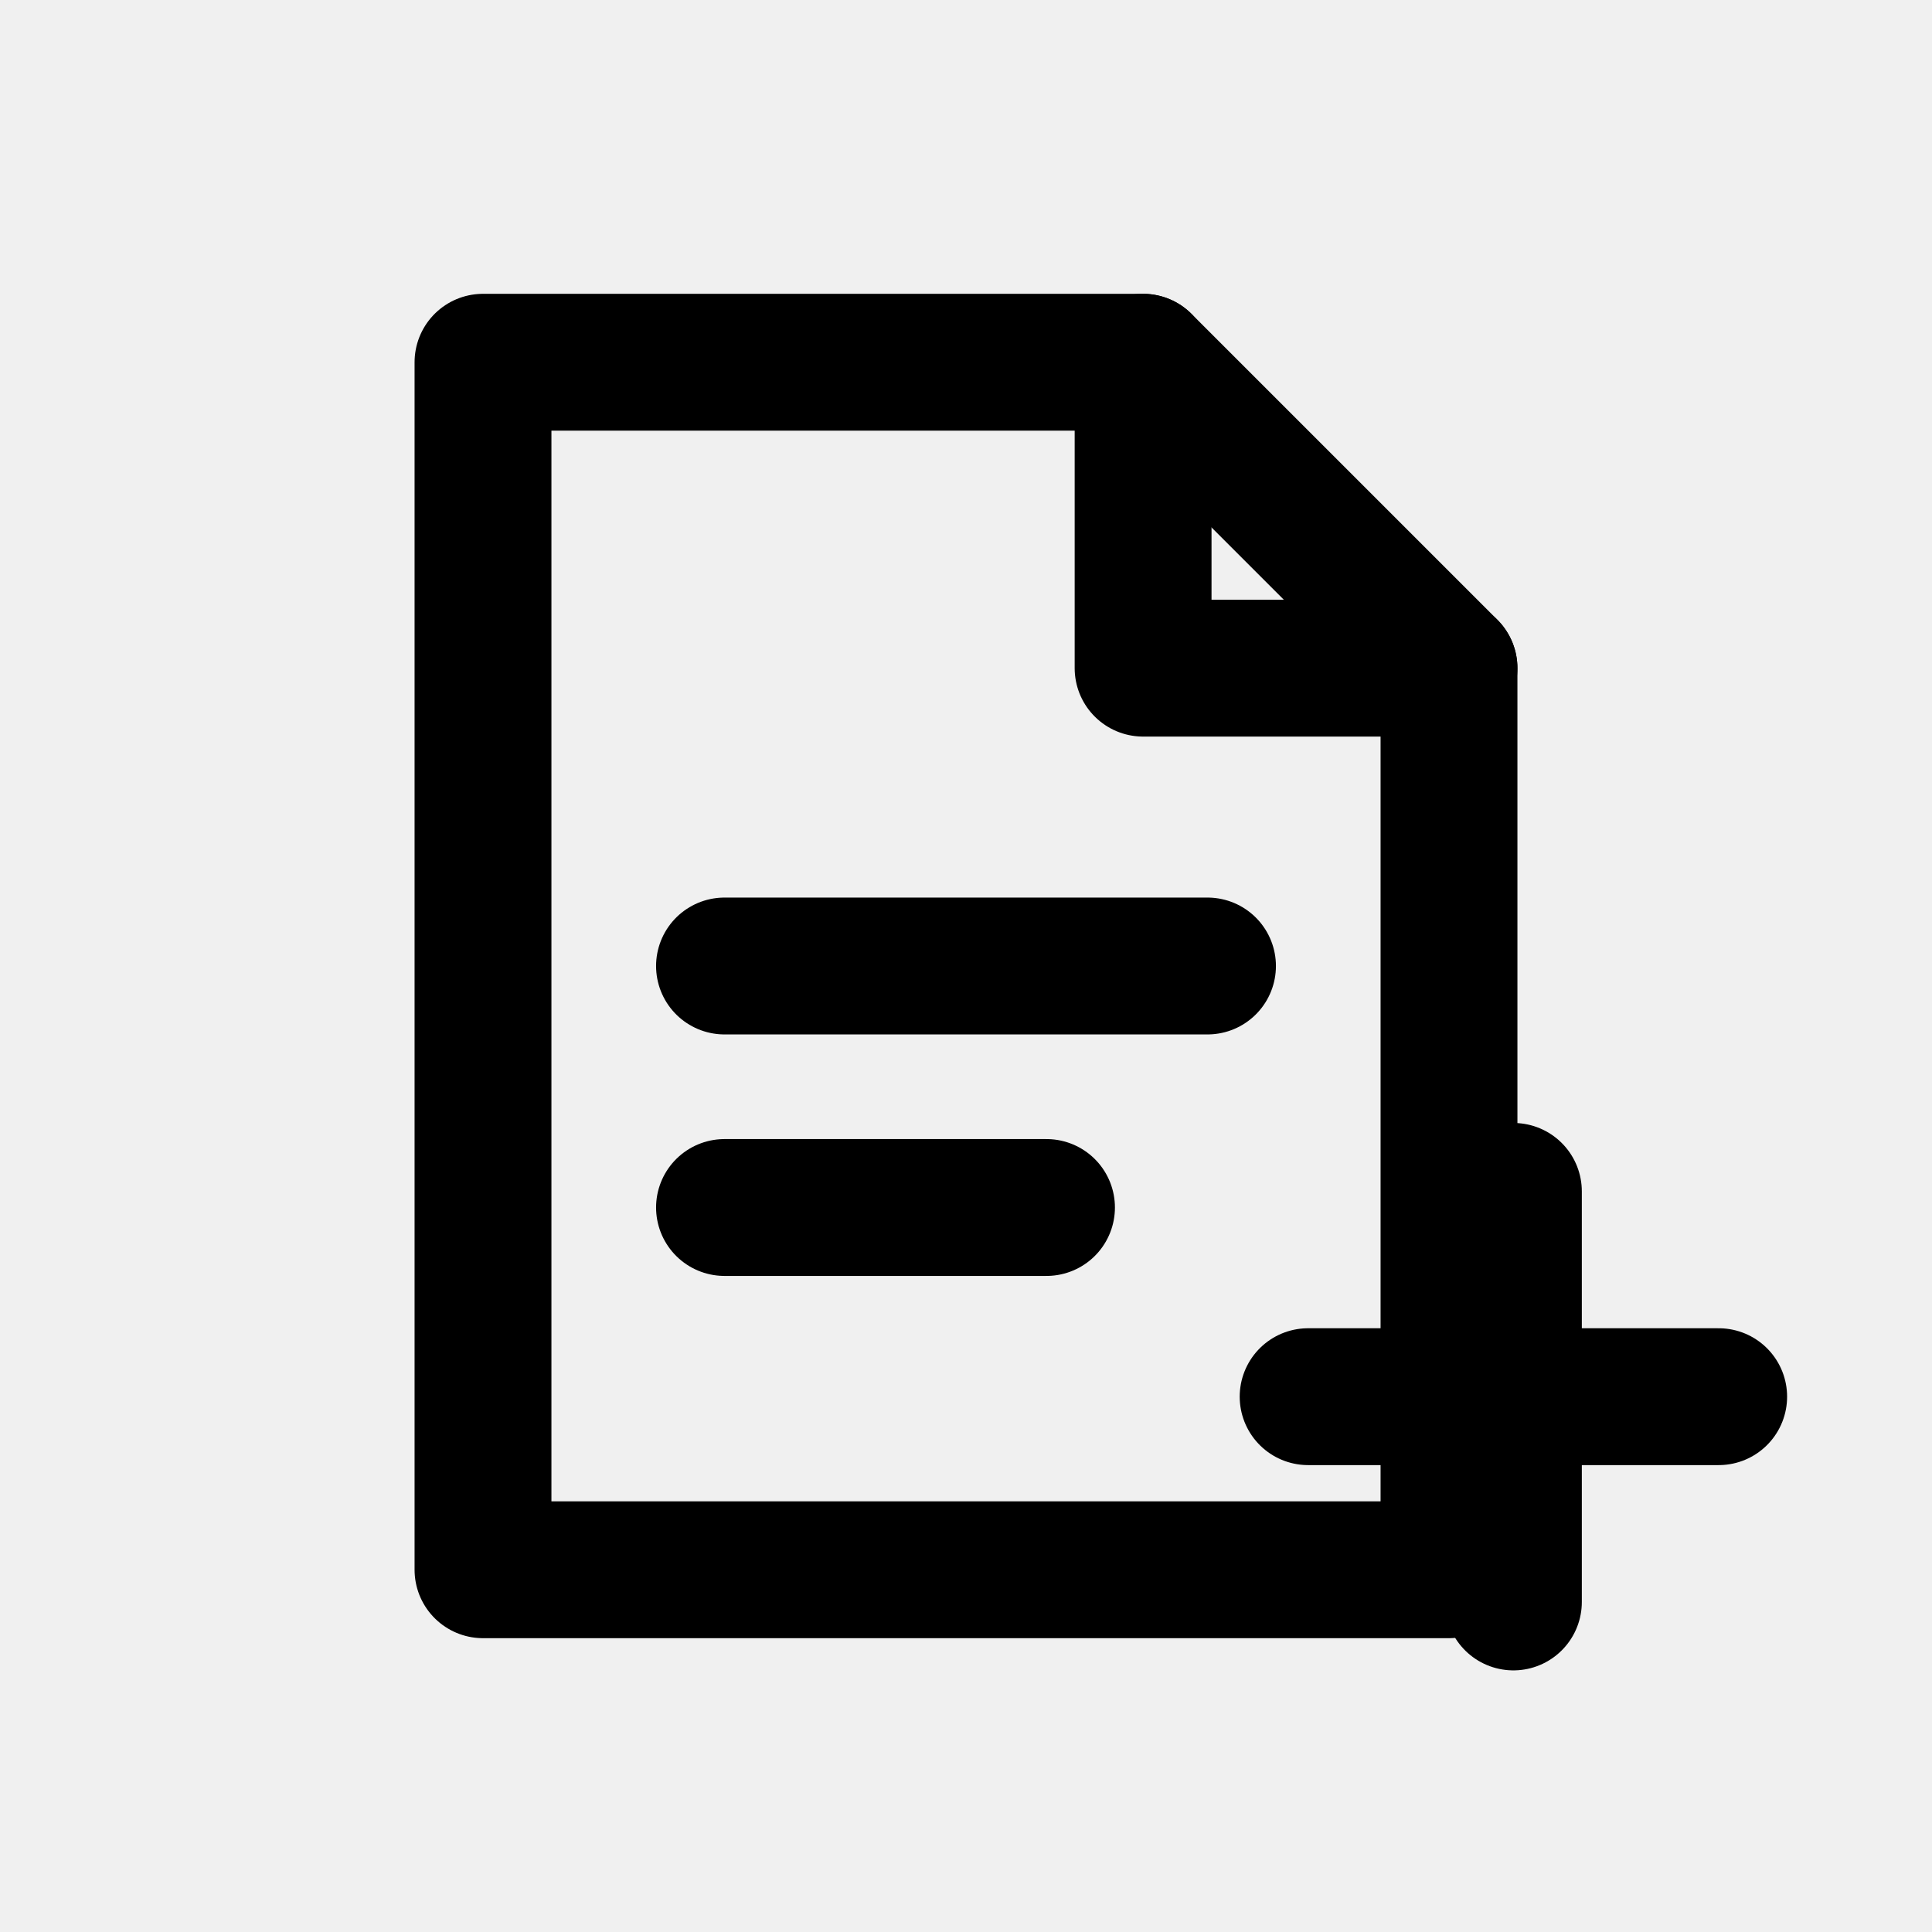
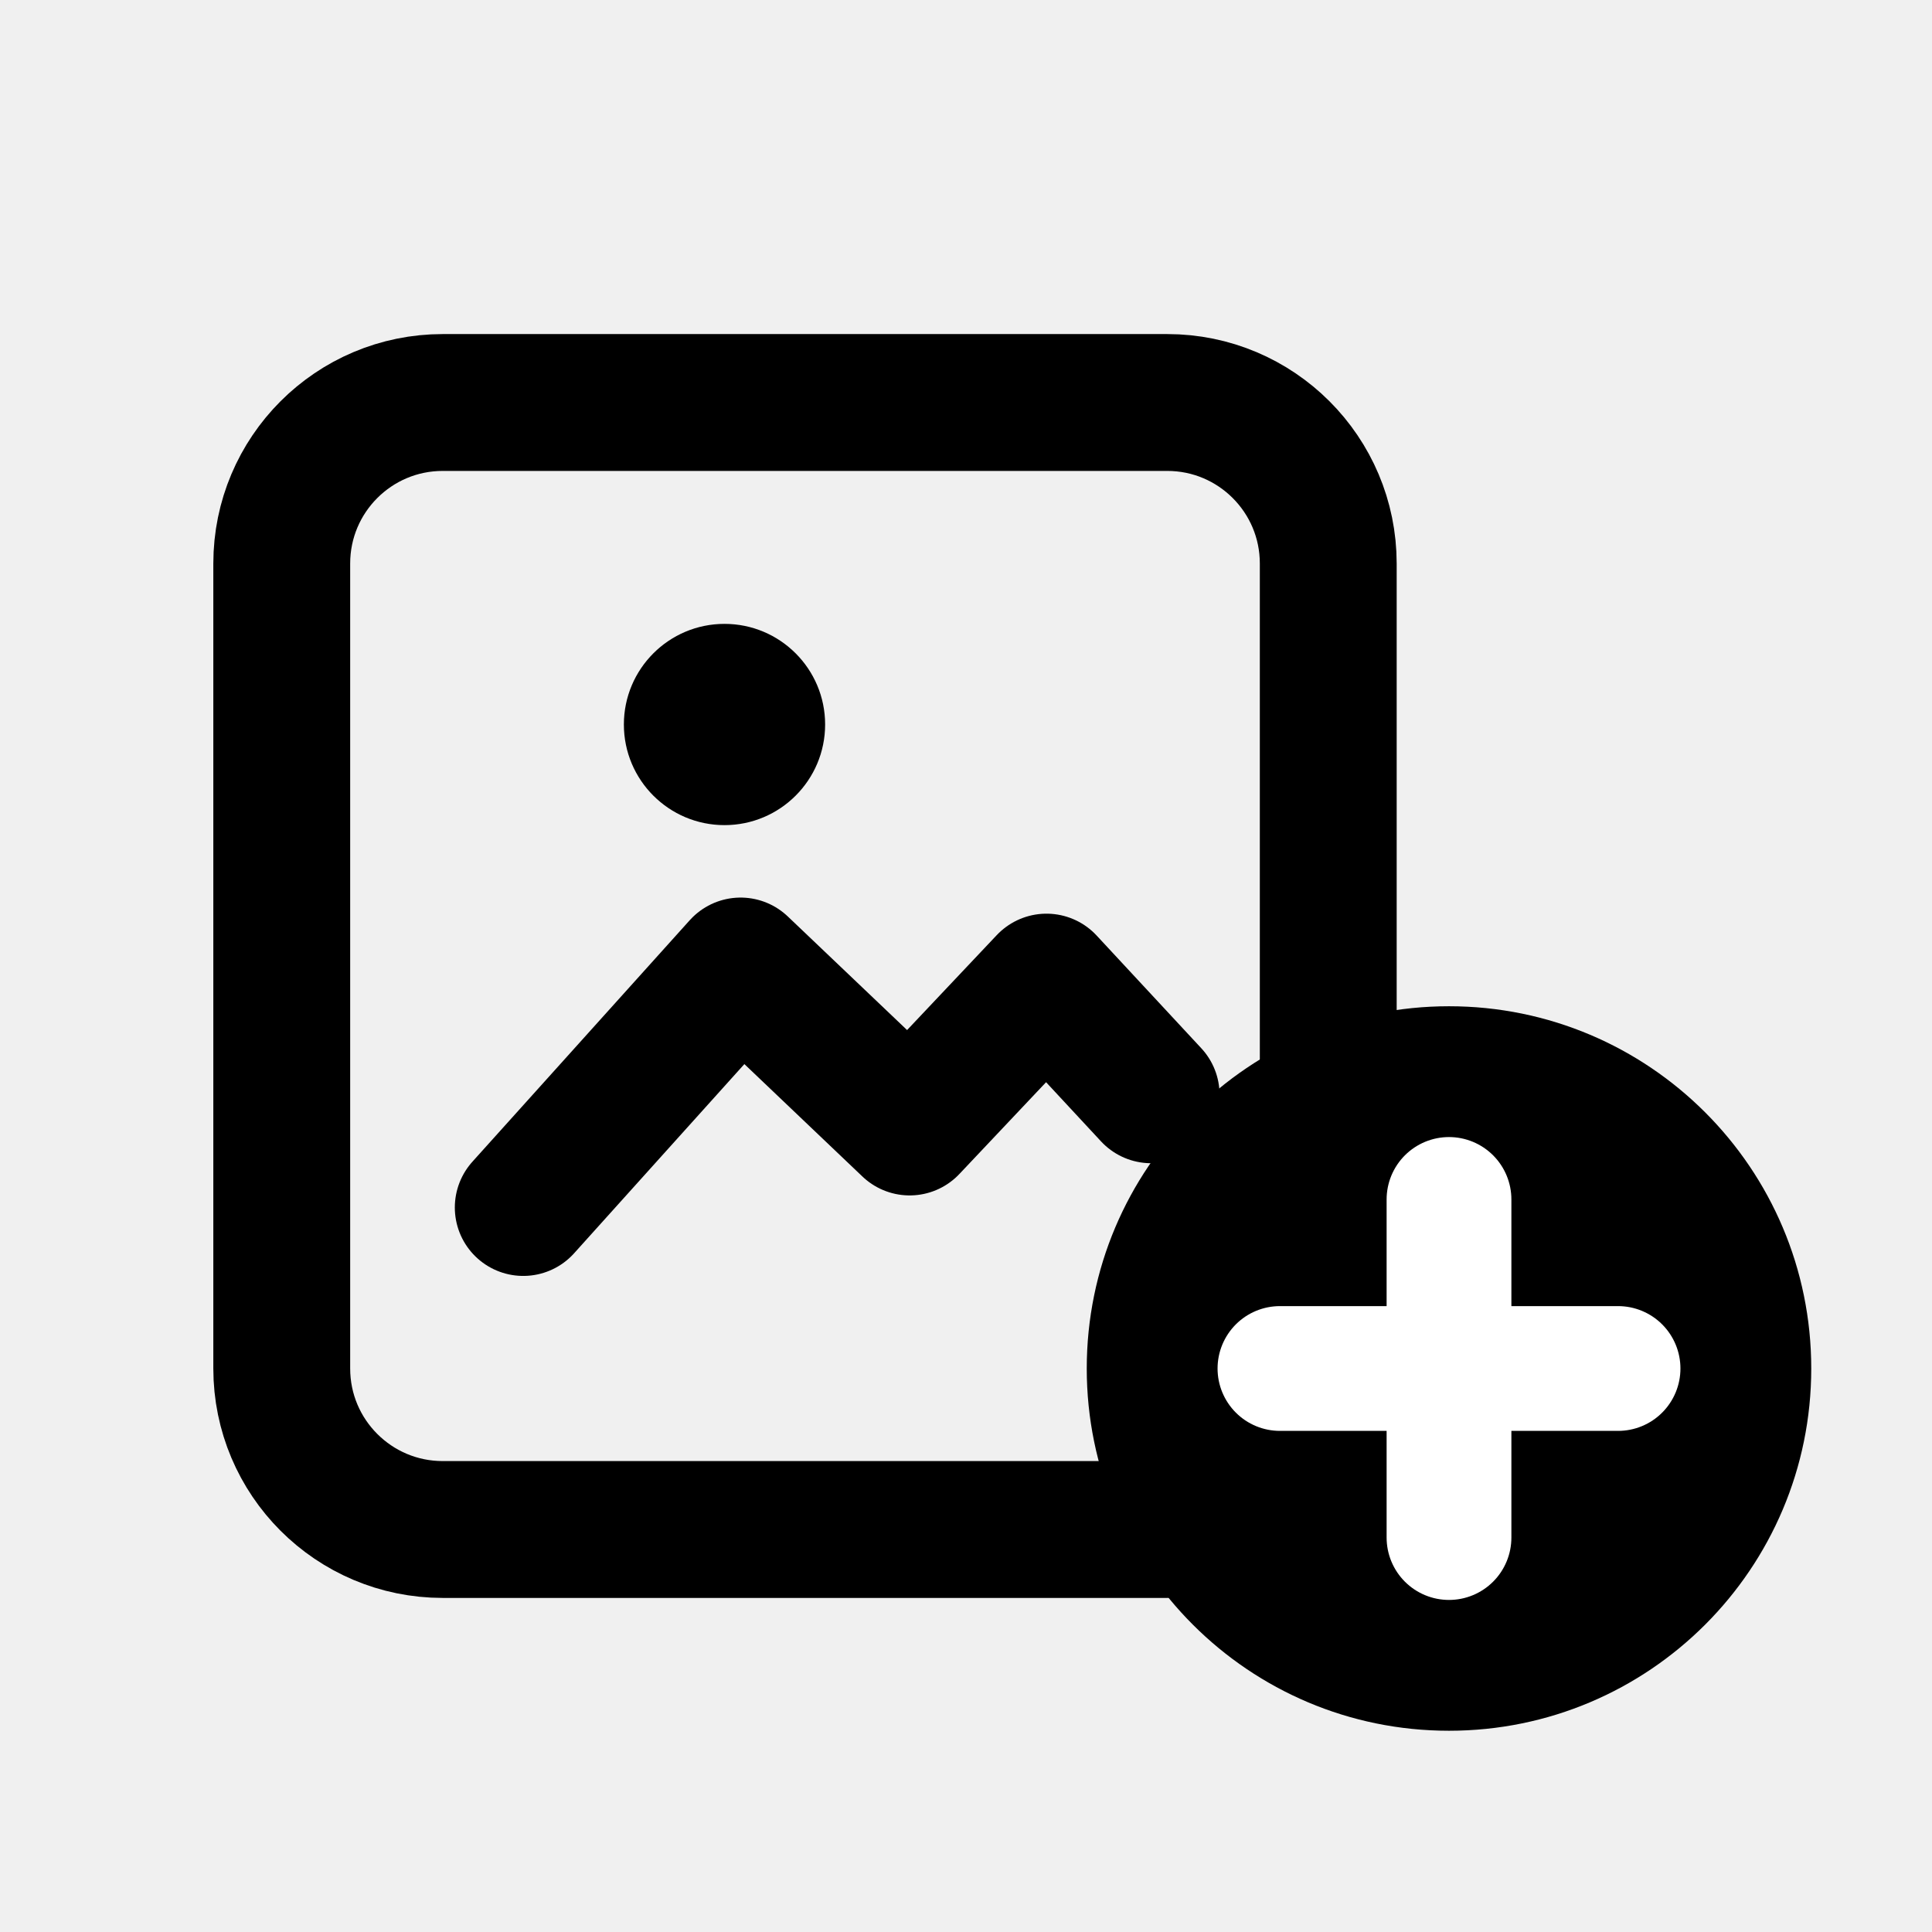
<svg xmlns="http://www.w3.org/2000/svg" viewBox="0 0 24 24" fill="none">
-   <path d="M6 4.5h8.2L18 8.3V19.5H6z" stroke="currentColor" stroke-width="1.7" stroke-linejoin="round" />
-   <path d="M14.2 4.5v3.8H18M9 12h6M9 15h4" stroke="currentColor" stroke-width="1.7" stroke-linecap="round" stroke-linejoin="round" />
-   <path d="M18.8 14.8v5.1M16.25 17.35h5.1" stroke="currentColor" stroke-width="1.7" stroke-linecap="round" />
+   <rect x="3.5" y="5" width="13" height="14" rx="2" stroke="currentColor" stroke-width="1.7" />
+   <path d="m6.5 15 2.7-3 2.1 2 1.7-1.8 1.3 1.4" stroke="currentColor" stroke-width="1.7" stroke-linecap="round" stroke-linejoin="round" />
+   <circle cx="9" cy="9" r="1.25" fill="currentColor" />
+   <circle cx="18" cy="17" r="4.5" fill="currentColor" />
+   <path d="M18 14.9v4.2M15.9 17h4.2" stroke="white" stroke-width="1.55" stroke-linecap="round" />
</svg>
